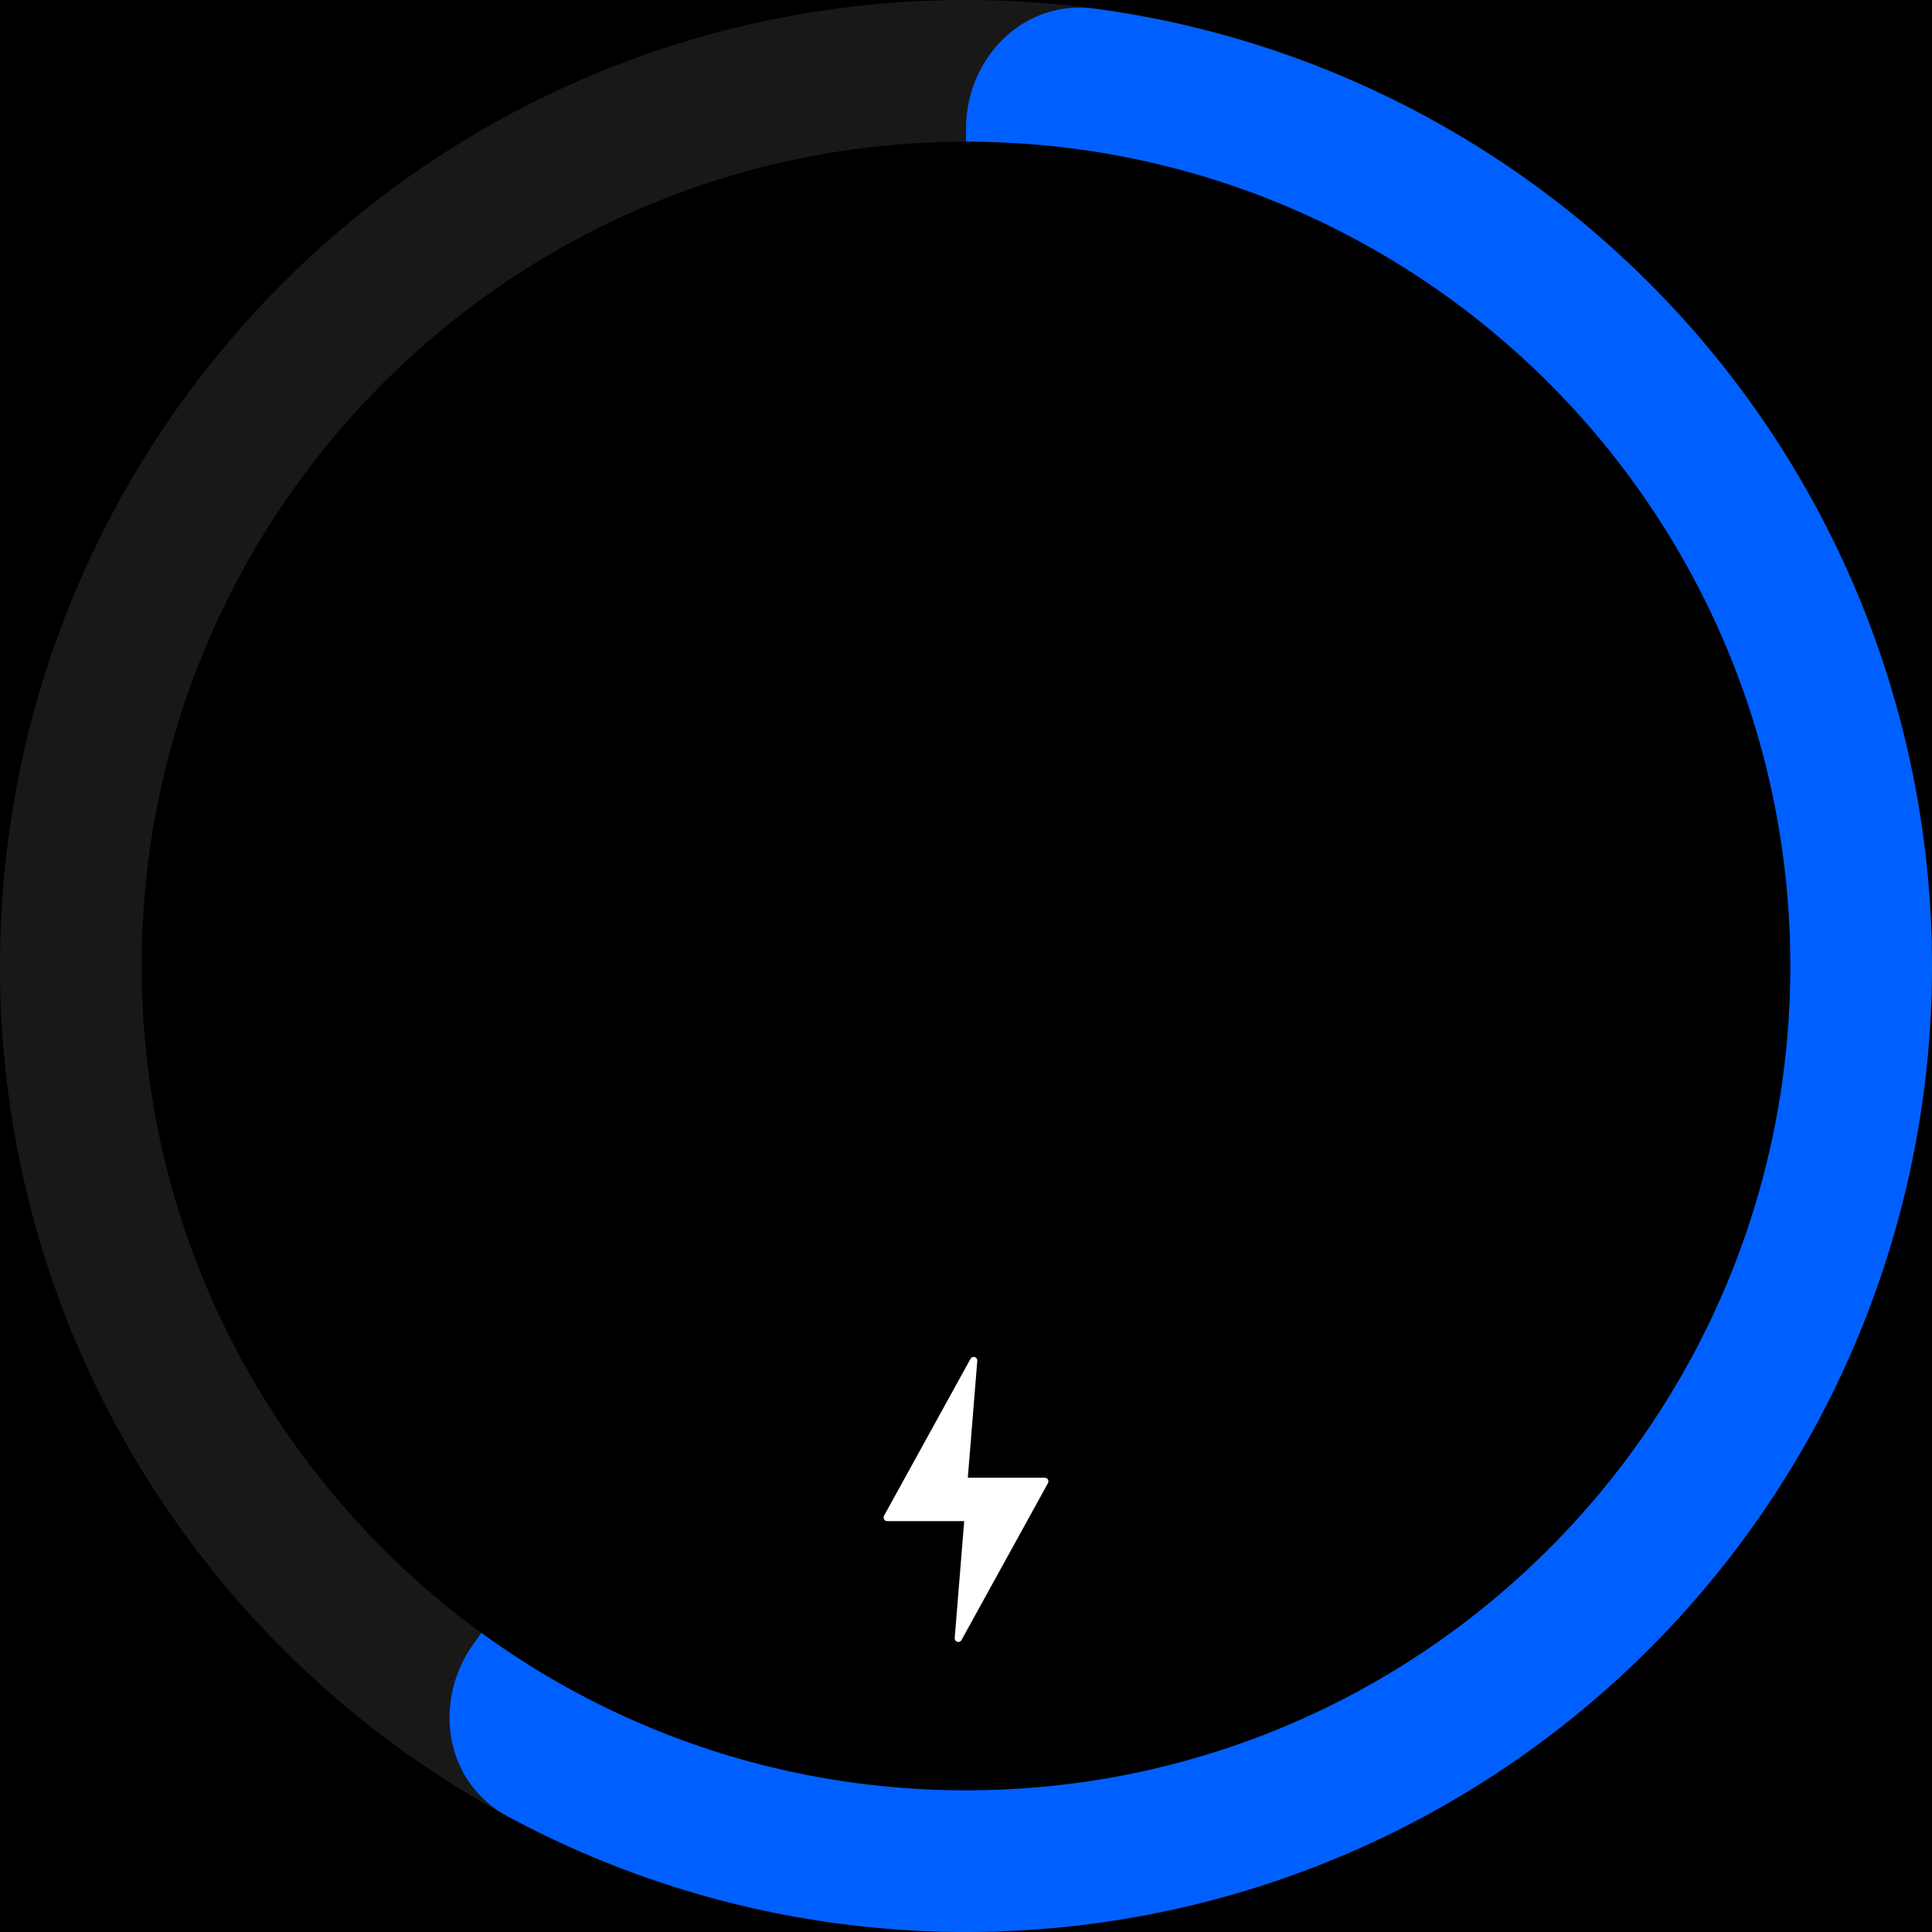
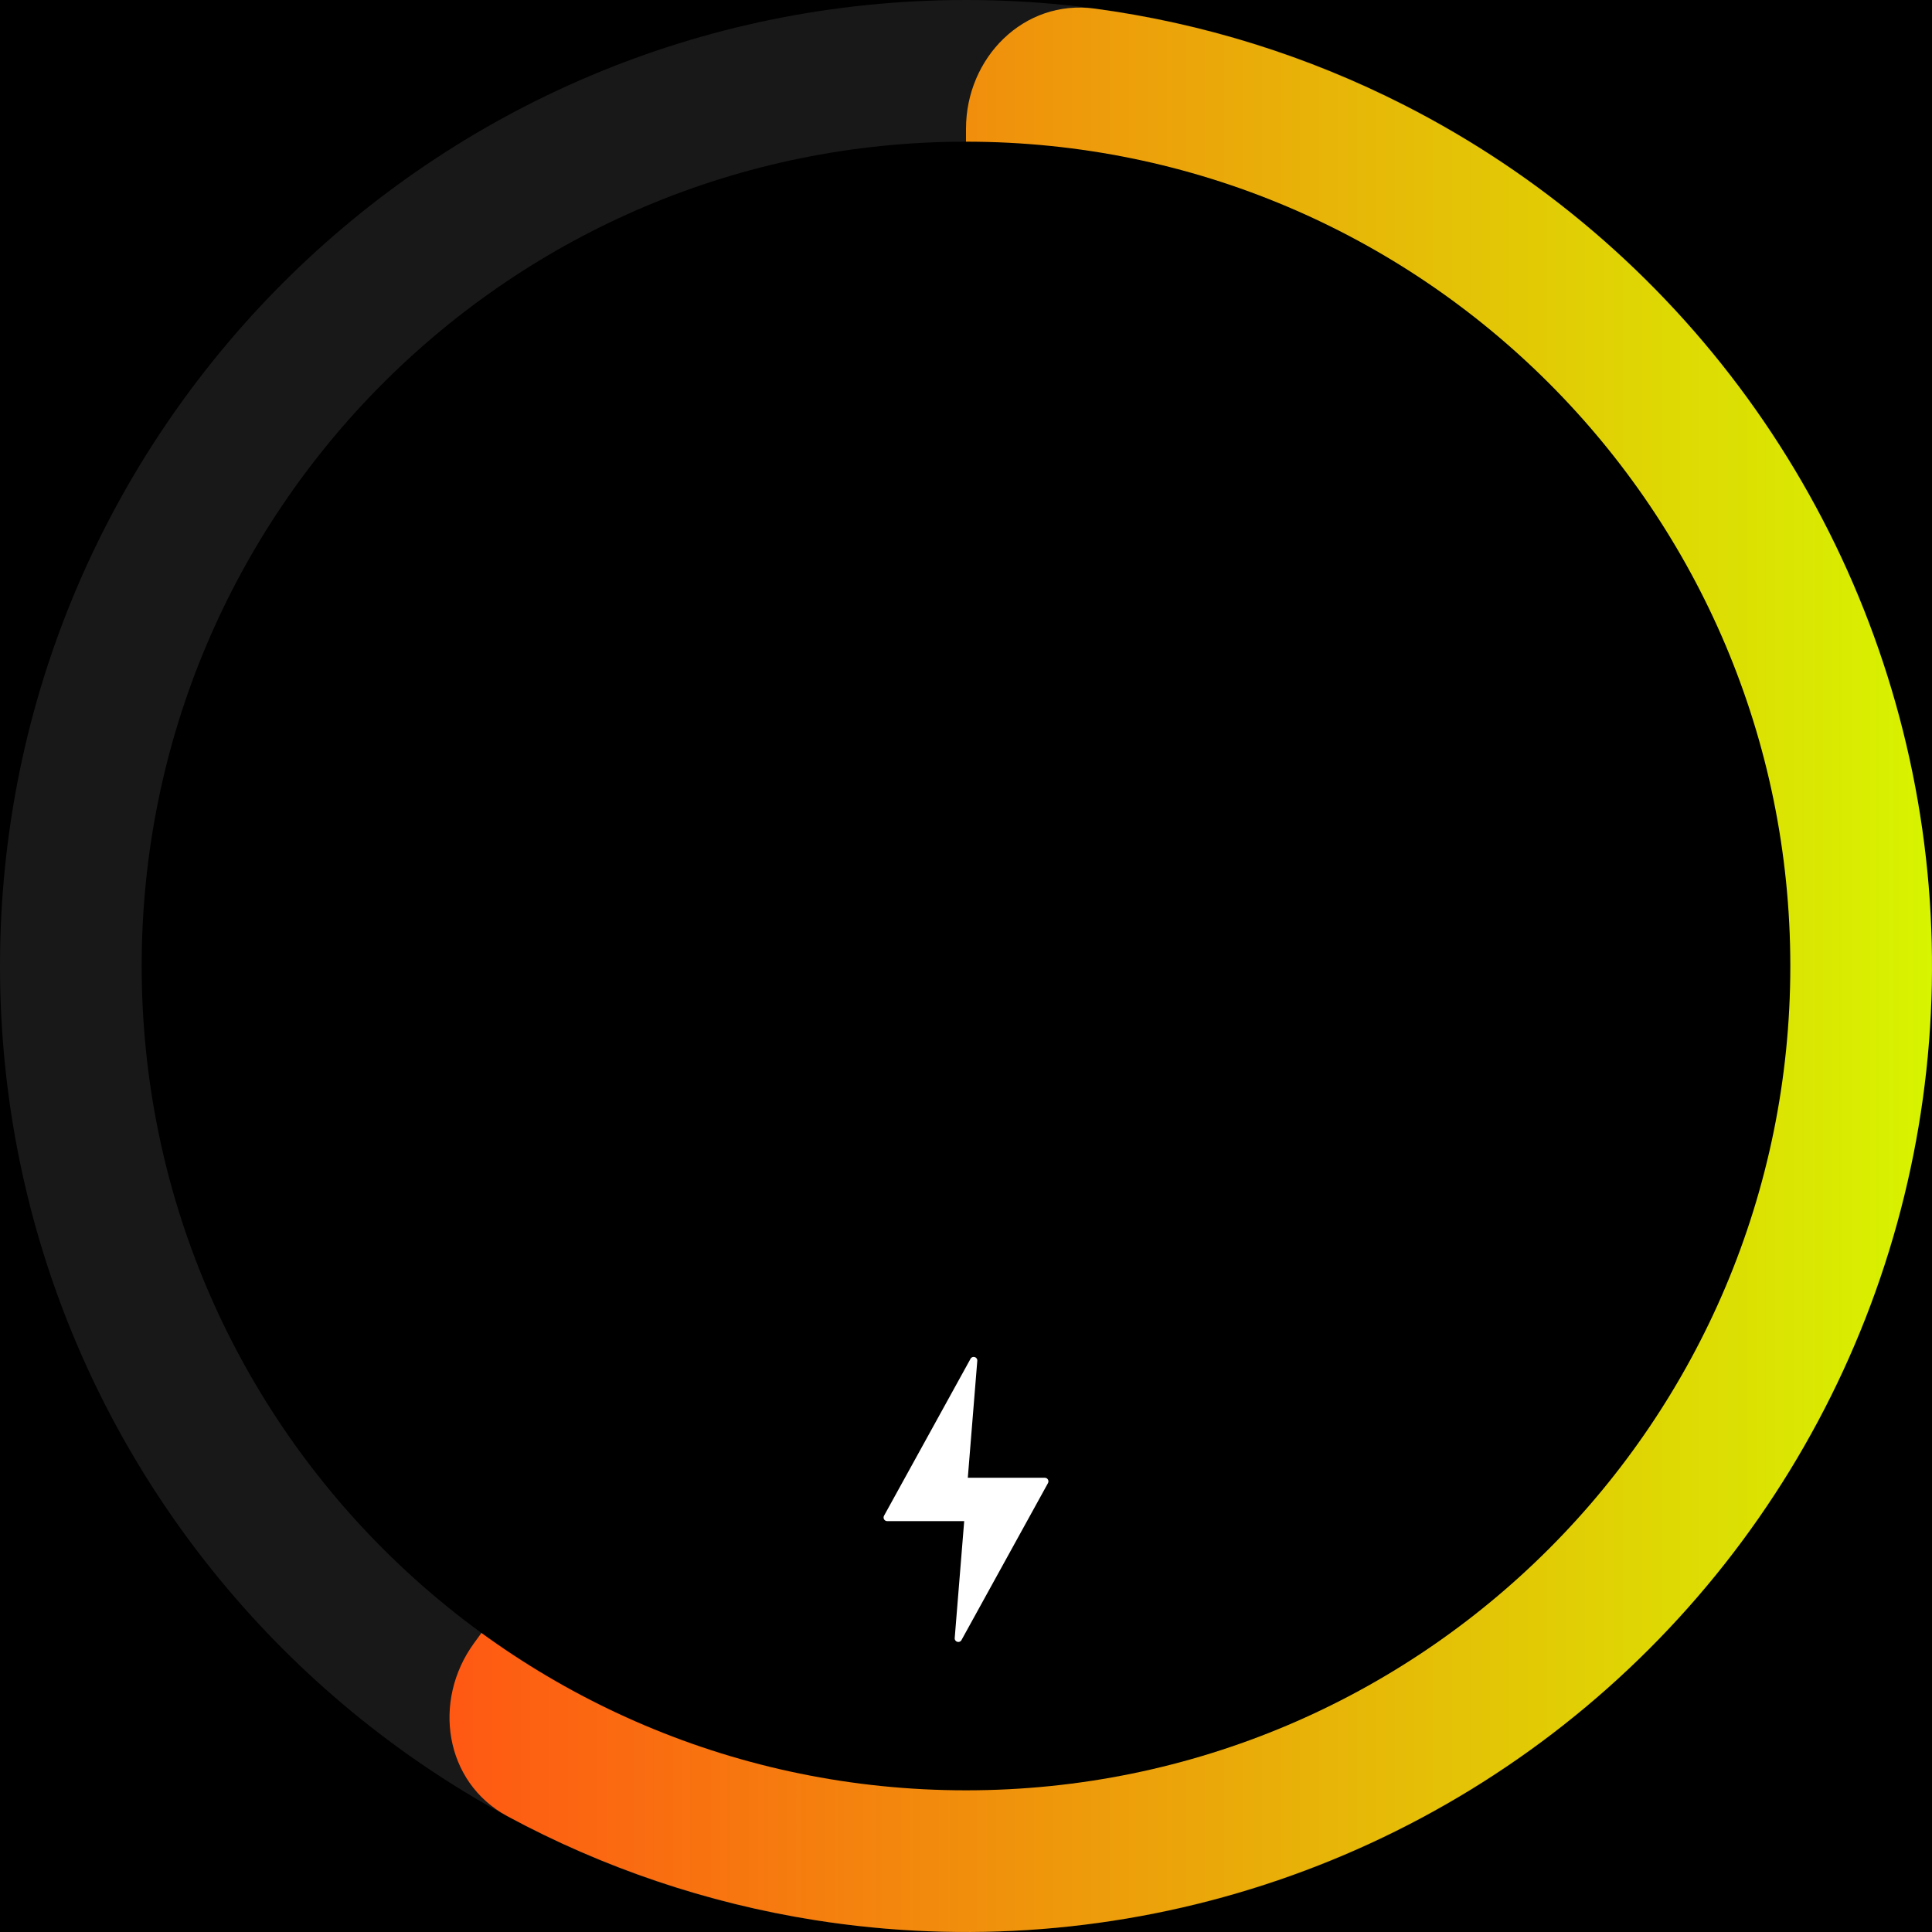
- <svg xmlns="http://www.w3.org/2000/svg" width="300" height="300" viewBox="0 0 300 300" fill="none">
-   <rect width="300" height="300" fill="black" />
-   <circle cx="150" cy="150" r="150" fill="#181818" />
-   <path d="M150 20C150 8.954 158.993 -0.137 169.941 1.331C186.679 3.576 202.966 8.639 218.099 16.349C239.19 27.096 257.439 42.681 271.353 61.832C285.266 80.983 294.45 103.155 298.153 126.535C301.856 149.915 299.973 173.84 292.658 196.353C285.344 218.866 272.804 239.328 256.066 256.066C239.328 272.804 218.866 285.344 196.353 292.658C173.84 299.973 149.915 301.856 126.535 298.153C109.761 295.496 93.608 290.018 78.747 281.997C69.028 276.75 67.096 264.108 73.588 255.172L146.18 155.257C148.663 151.84 150 147.725 150 143.502L150 20Z" fill="#0060ff" />
-   <circle cx="150" cy="150" r="128" fill="black" />
-   <path d="M162.73 230.297L149.298 254.672C149.006 255.202 148.199 254.959 148.247 254.357L149.72 236.199L137.762 236.199C137.336 236.199 137.064 235.742 137.27 235.367L150.703 210.992C150.995 210.462 151.802 210.705 151.753 211.307L150.281 229.465L162.238 229.465C162.665 229.465 162.935 229.922 162.73 230.297Z" fill="white" />
+ <svg xmlns="http://www.w3.org/2000/svg" xmlns:xlink="http://www.w3.org/1999/xlink" width="300" height="300" viewBox="0 0 300 300" fill="none" version="1.1" id="svg8492">
+   <defs id="defs8496">
+     <linearGradient id="linearGradient9005">
+       <stop style="stop-color:#ff5813;stop-opacity:1;" offset="0" id="stop9001" />
+       <stop style="stop-color:#d7f400;stop-opacity:1;" offset="1" id="stop9003" />
+     </linearGradient>
+     <linearGradient xlink:href="#linearGradient9005" id="linearGradient9007" x1="69.798" y1="150.587" x2="300" y2="150.587" gradientUnits="userSpaceOnUse" />
+   </defs>
+   <rect width="300" height="300" fill="black" id="rect8482" />
+   <circle cx="150" cy="150" r="150" fill="#181818" id="circle8484" />
+   <path d="M150 20C150 8.954 158.993 -0.137 169.941 1.331C186.679 3.576 202.966 8.639 218.099 16.349C239.19 27.096 257.439 42.681 271.353 61.832C285.266 80.983 294.45 103.155 298.153 126.535C301.856 149.915 299.973 173.84 292.658 196.353C285.344 218.866 272.804 239.328 256.066 256.066C239.328 272.804 218.866 285.344 196.353 292.658C173.84 299.973 149.915 301.856 126.535 298.153C109.761 295.496 93.608 290.018 78.747 281.997C69.028 276.75 67.096 264.108 73.588 255.172L146.18 155.257C148.663 151.84 150 147.725 150 143.502L150 20Z" fill="#167c80" id="path8486" style="fill-opacity:1;fill:url(#linearGradient9007)" />
+   <circle cx="150" cy="150" r="128" fill="black" id="circle8488" />
+   <path d="M162.73 230.297L149.298 254.672C149.006 255.202 148.199 254.959 148.247 254.357L149.72 236.199L137.762 236.199C137.336 236.199 137.064 235.742 137.27 235.367L150.703 210.992C150.995 210.462 151.802 210.705 151.753 211.307L150.281 229.465L162.238 229.465C162.665 229.465 162.935 229.922 162.73 230.297Z" fill="white" id="path8490" />
</svg>
